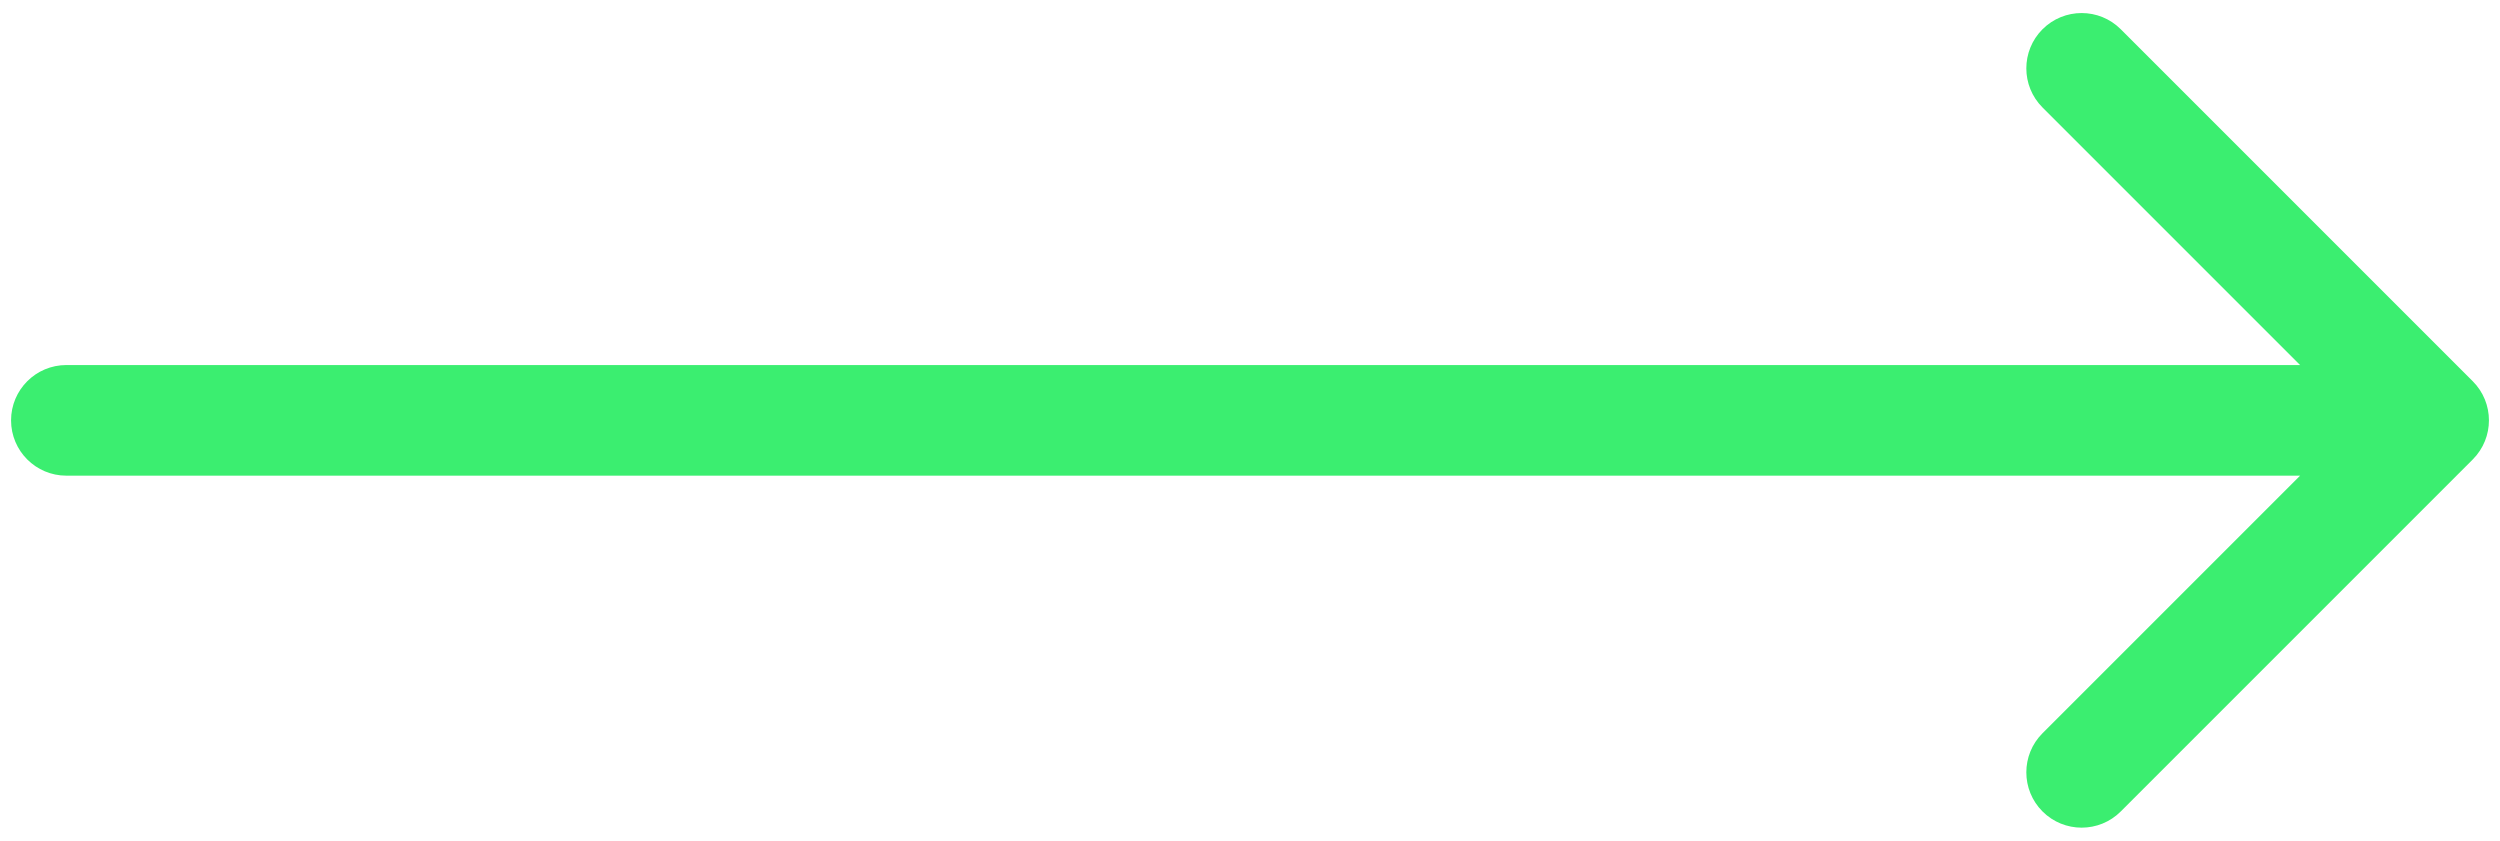
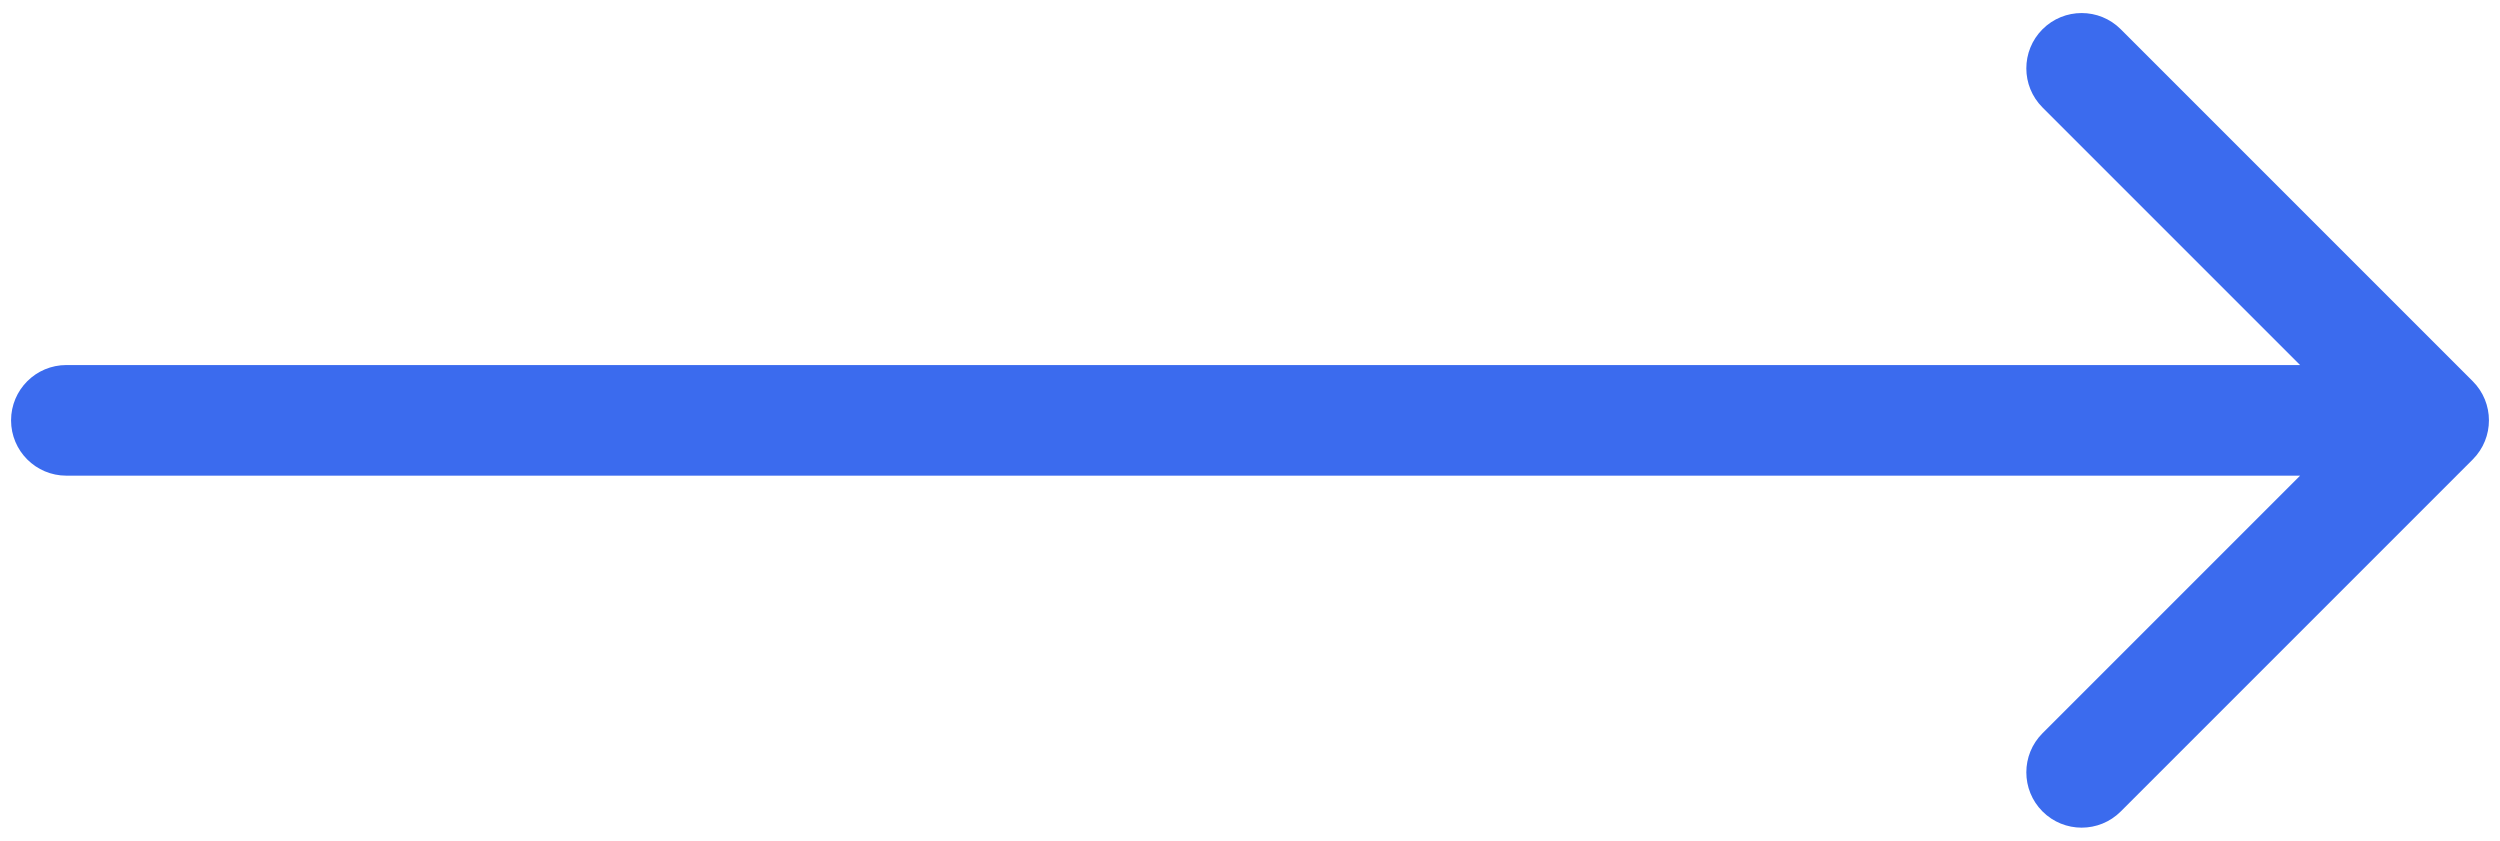
<svg xmlns="http://www.w3.org/2000/svg" width="113" height="38" viewBox="0 0 113 38" fill="none">
-   <path d="M3 16.5C1.619 16.5 0.5 17.619 0.5 19C0.5 20.381 1.619 21.5 3 21.5L3 16.5ZM111.768 20.768C112.744 19.791 112.744 18.209 111.768 17.232L95.858 1.322C94.882 0.346 93.299 0.346 92.322 1.322C91.346 2.299 91.346 3.882 92.322 4.858L106.464 19L92.322 33.142C91.346 34.118 91.346 35.701 92.322 36.678C93.299 37.654 94.882 37.654 95.858 36.678L111.768 20.768ZM3 21.5L110 21.5L110 16.5L3 16.5L3 21.5Z" fill="#3BEE70" />
+   <path d="M3 16.5C1.619 16.5 0.5 17.619 0.5 19C0.5 20.381 1.619 21.5 3 21.5L3 16.5ZM111.768 20.768C112.744 19.791 112.744 18.209 111.768 17.232L95.858 1.322C94.882 0.346 93.299 0.346 92.322 1.322C91.346 2.299 91.346 3.882 92.322 4.858L106.464 19L92.322 33.142C91.346 34.118 91.346 35.701 92.322 36.678C93.299 37.654 94.882 37.654 95.858 36.678L111.768 20.768ZM3 21.5L110 21.5L110 16.5L3 16.5L3 21.5Z" fill="#3B6BEE" />
</svg>
